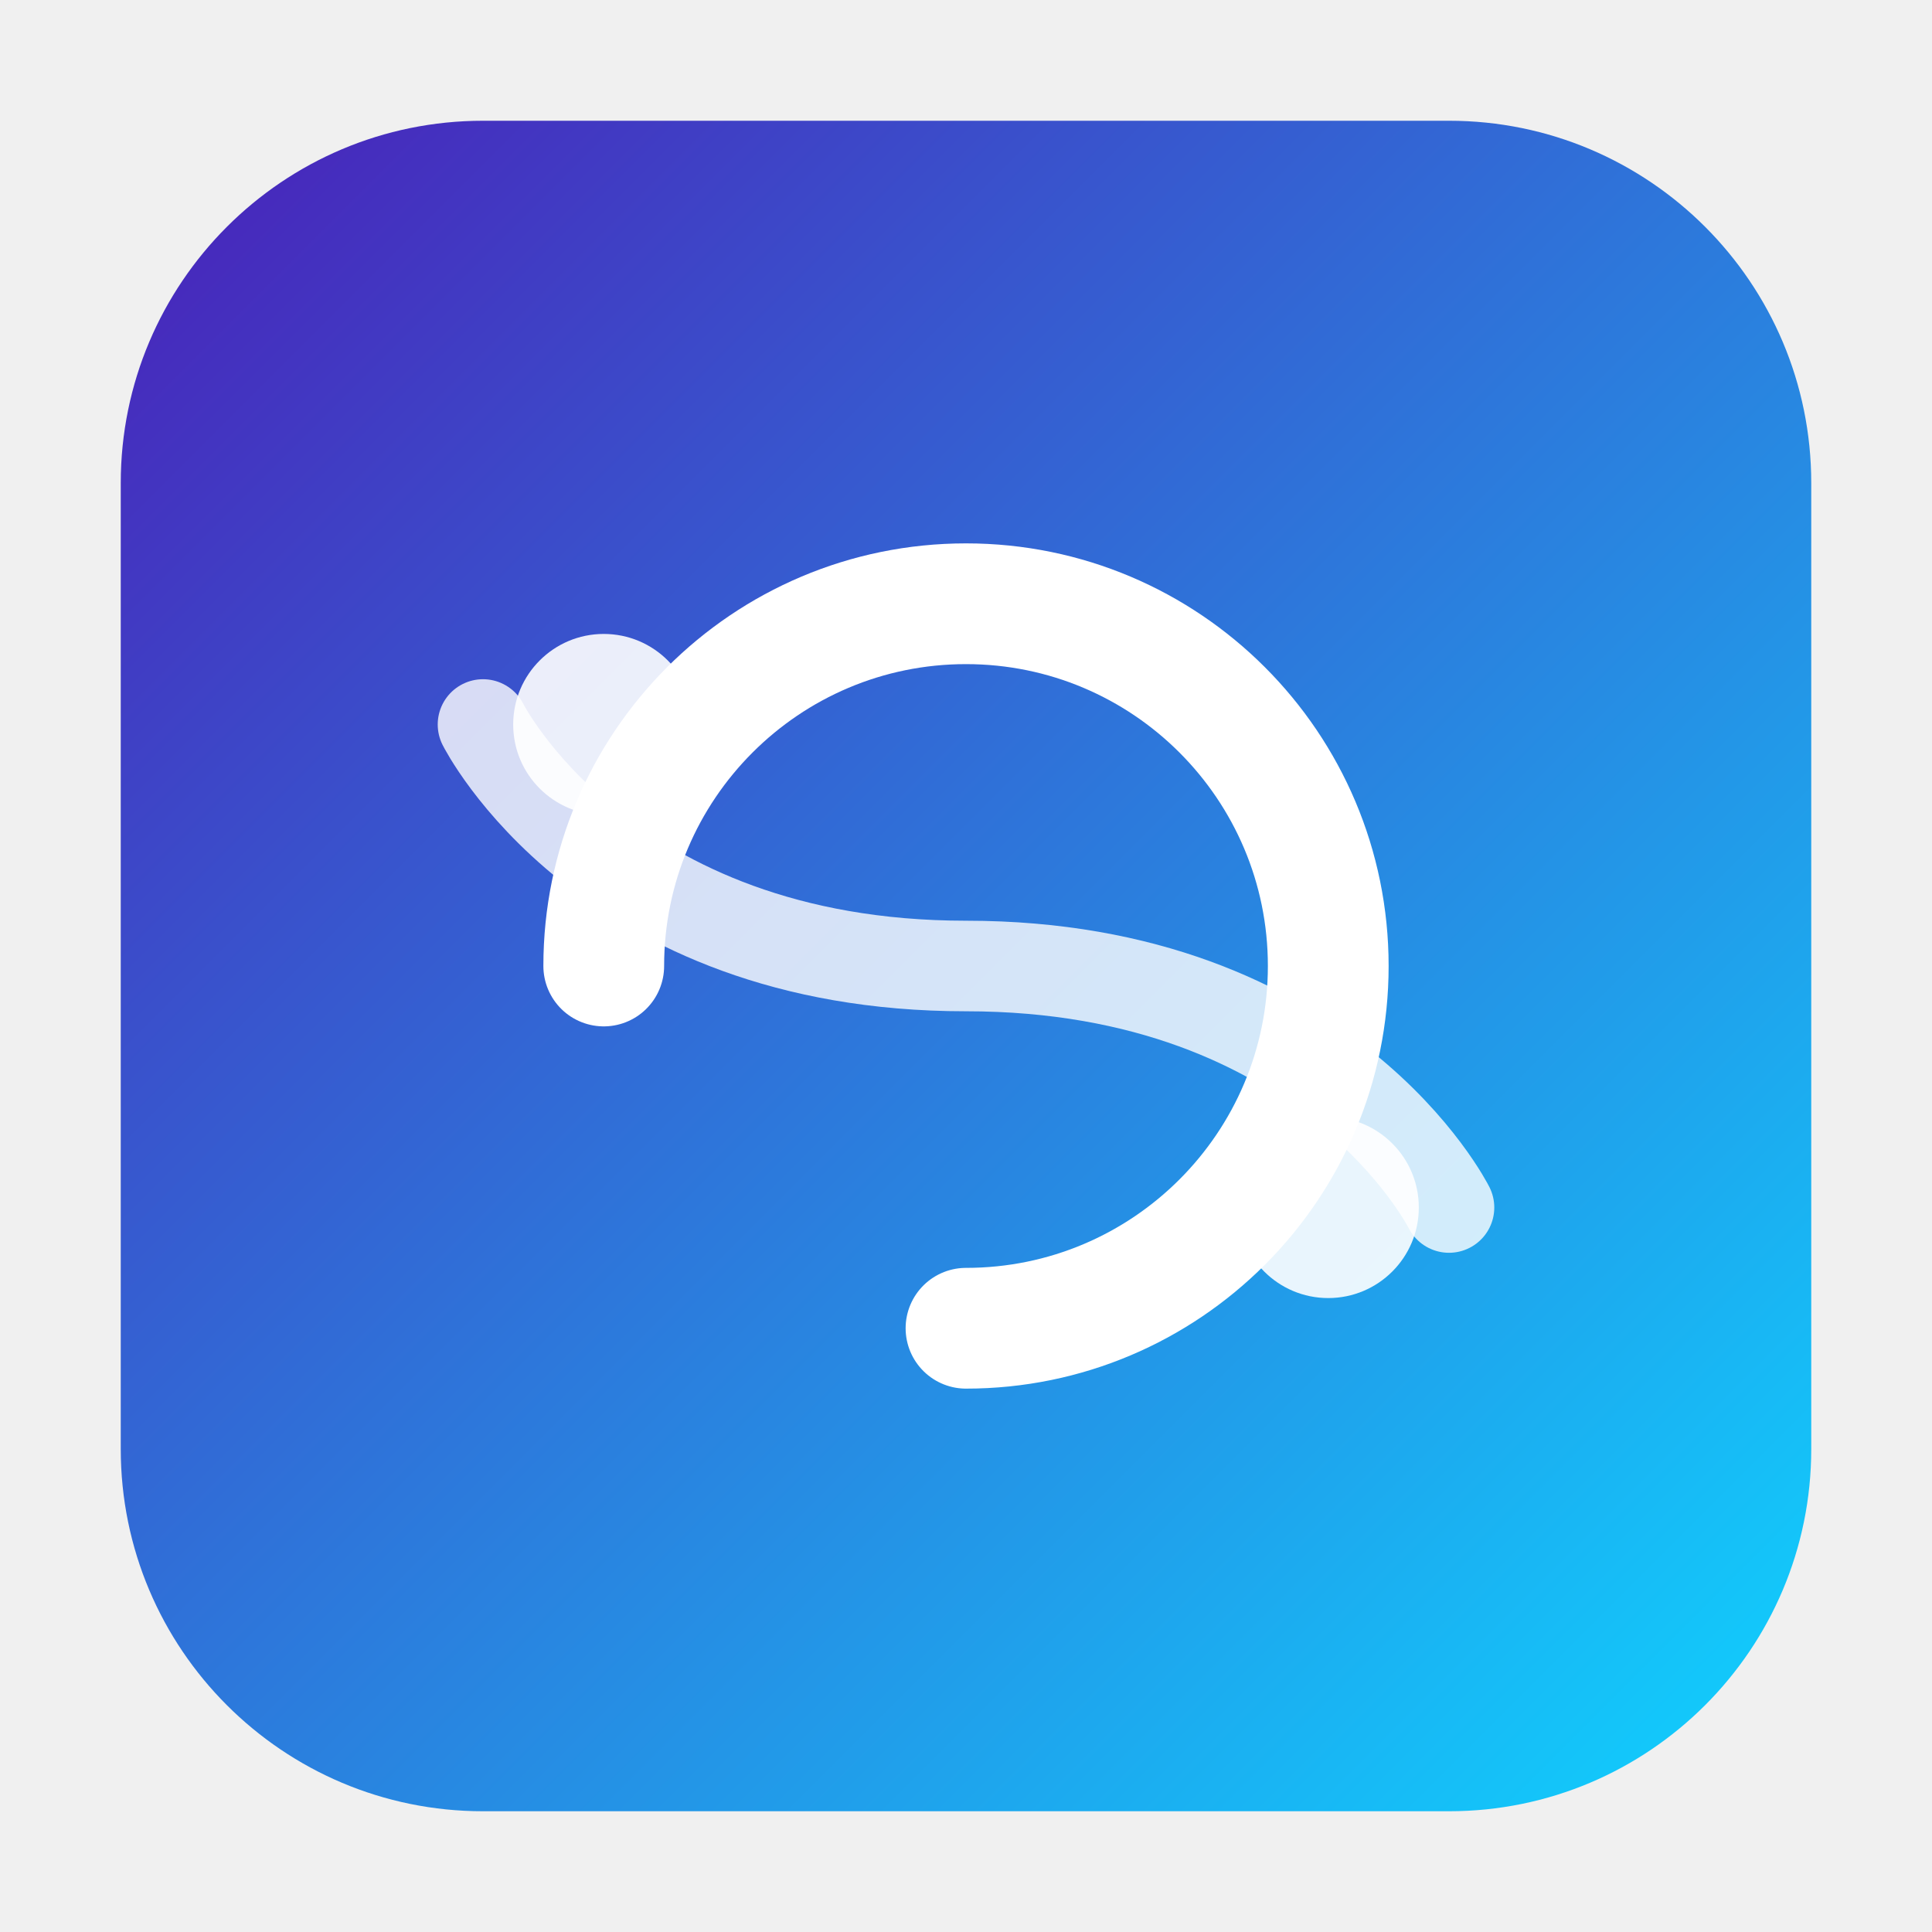
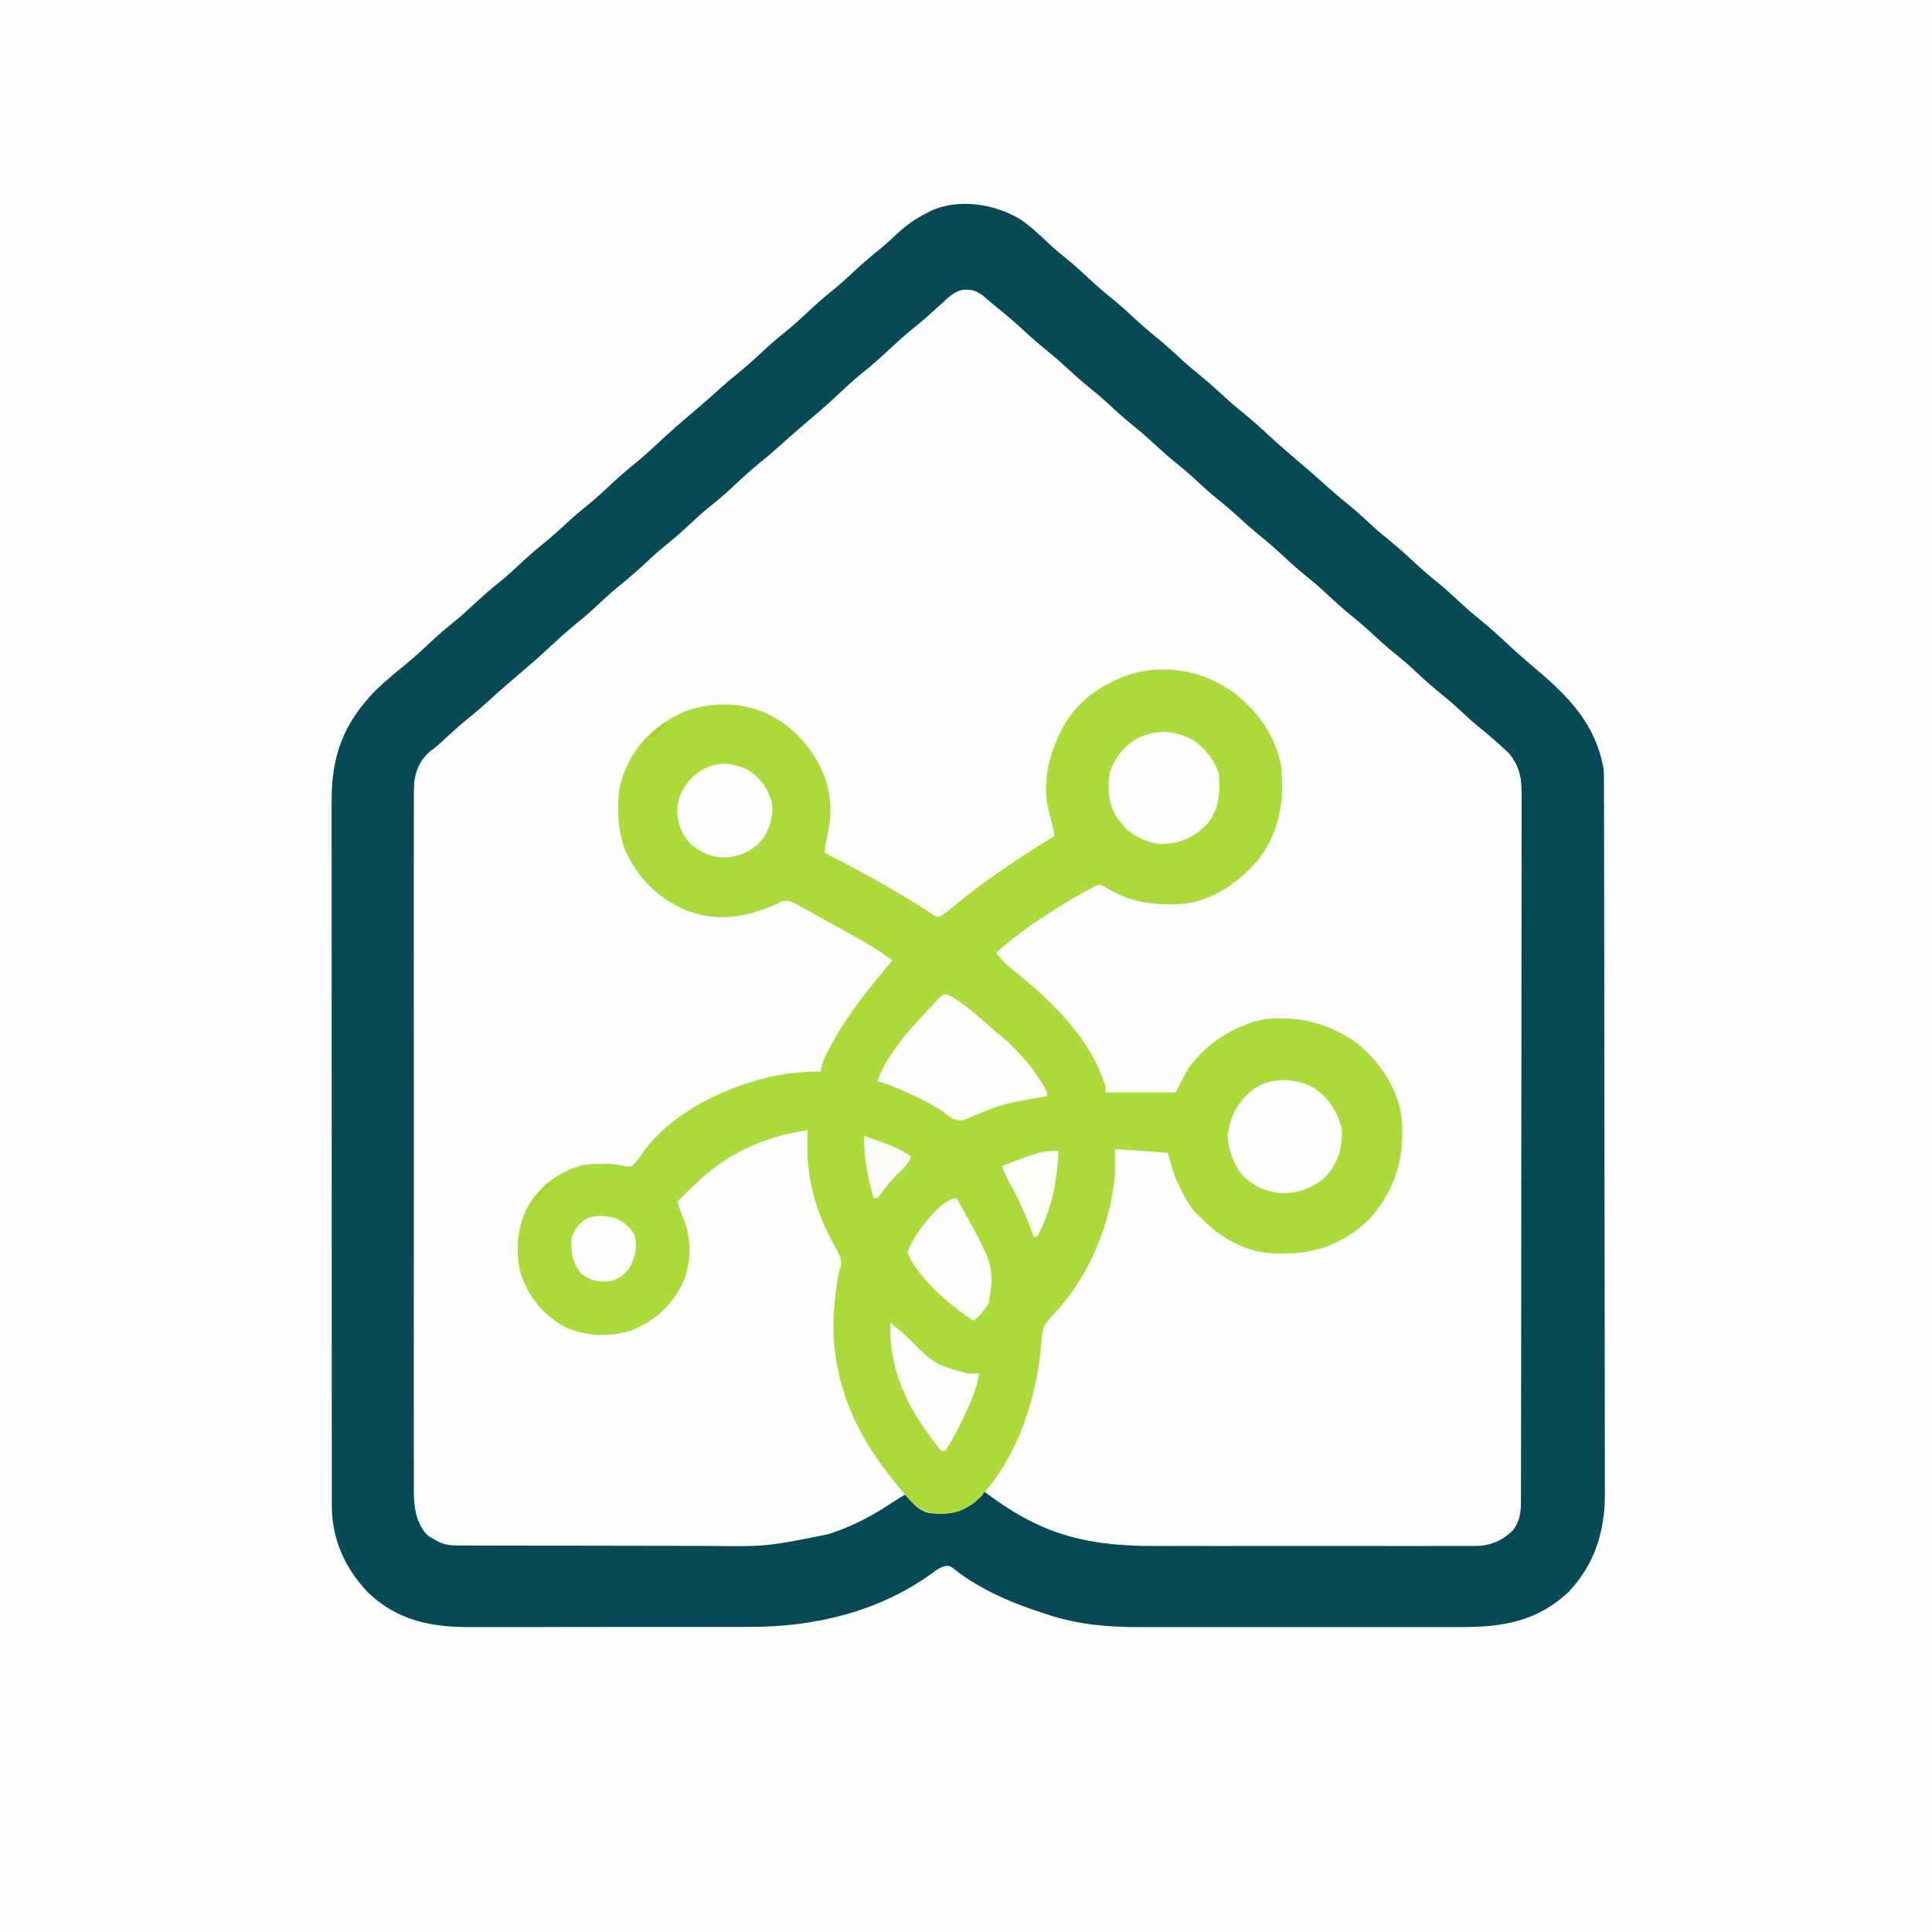
- <svg xmlns="http://www.w3.org/2000/svg" viewBox="0 0 128 128">
-   <defs>
-     <linearGradient id="entangleGradient" x1="0" y1="0" x2="1" y2="1">
-       <stop offset="0%" stop-color="#4a1fb8" />
-       <stop offset="100%" stop-color="#0fd3ff" />
-     </linearGradient>
-   </defs>
-   <rect x="8" y="8" width="112" height="112" rx="24" fill="url(#entangleGradient)" />
-   <path d="M40 64c0-13.255 10.745-24 24-24s24 10.745 24 24-10.745 24-24 24" fill="none" stroke="#ffffff" stroke-width="8" stroke-linecap="round" />
-   <path d="M32 48c0 0 8 16 32 16s32 16 32 16" fill="none" stroke="#ffffff" stroke-width="6" stroke-linecap="round" opacity="0.8" />
-   <circle cx="40" cy="48" r="6" fill="#ffffff" opacity="0.9" />
-   <circle cx="88" cy="80" r="6" fill="#ffffff" opacity="0.9" />
+ <svg xmlns="http://www.w3.org/2000/svg" version="1.1" width="1024" height="1024">
+   <path d="M0 0 C337.92 0 675.84 0 1024 0 C1024 337.92 1024 675.84 1024 1024 C686.08 1024 348.16 1024 0 1024 C0 686.08 0 348.16 0 0 Z " fill="#FEFEFE" transform="translate(0,0)" />
+   <path d="M0 0 C5.65 3.788 10.463 8.351 15.375 13.023 C18.162 15.662 21.064 18.103 24.062 20.5 C28.824 24.32 33.275 28.389 37.727 32.559 C41.074 35.676 44.493 38.636 48.062 41.5 C52.229 44.843 56.167 48.351 60.062 52 C64.823 56.459 69.727 60.638 74.816 64.723 C77.826 67.218 80.702 69.838 83.562 72.5 C87.296 75.974 91.086 79.301 95.062 82.5 C99.58 86.135 103.841 89.967 108.082 93.914 C111.315 96.904 114.63 99.738 118.062 102.5 C123.175 106.617 127.988 110.992 132.801 115.449 C137.374 119.673 142.079 123.734 146.812 127.777 C148.021 128.81 149.229 129.842 150.438 130.875 C151.046 131.395 151.655 131.915 152.282 132.45 C155.819 135.479 159.307 138.552 162.75 141.688 C166.063 144.698 169.452 147.566 172.938 150.375 C177.492 154.057 181.8 157.929 186.084 161.916 C189.295 164.887 192.589 167.699 196 170.438 C200.779 174.281 205.254 178.37 209.726 182.558 C213.073 185.676 216.493 188.636 220.062 191.5 C224.824 195.32 229.275 199.389 233.727 203.559 C237.074 206.676 240.493 209.636 244.062 212.5 C249.467 216.839 254.512 221.504 259.578 226.227 C264.191 230.526 268.949 234.644 273.773 238.703 C291.357 253.537 305.64 268.406 309.562 292 C309.656 294.259 309.695 296.52 309.7 298.781 C309.702 299.453 309.705 300.125 309.708 300.818 C309.715 303.075 309.716 305.333 309.716 307.59 C309.72 309.223 309.725 310.856 309.73 312.489 C309.742 316.981 309.747 321.473 309.752 325.965 C309.758 330.808 309.769 335.652 309.78 340.495 C309.805 352.197 309.819 363.898 309.832 375.6 C309.836 378.906 309.84 382.213 309.844 385.52 C309.869 406.065 309.891 426.611 309.904 447.156 C309.907 451.915 309.91 456.674 309.913 461.432 C309.913 462.615 309.914 463.798 309.915 465.016 C309.928 484.158 309.961 503.299 310.002 522.44 C310.045 542.105 310.068 561.77 310.074 581.435 C310.077 592.47 310.089 603.506 310.122 614.542 C310.15 623.945 310.161 633.347 310.15 642.75 C310.144 647.542 310.147 652.334 310.172 657.126 C310.195 661.526 310.194 665.924 310.175 670.324 C310.172 671.903 310.177 673.483 310.193 675.062 C310.373 695.07 305.018 712.89 291.008 727.684 C274.187 743.618 255.515 746.464 233.294 746.388 C231.274 746.392 229.254 746.398 227.233 746.404 C221.779 746.418 216.324 746.413 210.869 746.403 C205.134 746.395 199.398 746.402 193.663 746.407 C184.028 746.413 174.393 746.405 164.758 746.391 C153.663 746.375 142.568 746.38 131.472 746.397 C121.908 746.41 112.344 746.412 102.78 746.404 C97.085 746.4 91.39 746.399 85.695 746.409 C80.332 746.418 74.968 746.411 69.605 746.394 C67.652 746.39 65.699 746.391 63.747 746.398 C47.69 746.448 31.816 745.193 16.438 740.25 C15.204 739.865 15.204 739.865 13.946 739.472 C-3.344 733.937 -21.148 726.619 -35.359 715.117 C-37.415 713.779 -37.415 713.779 -39.953 714.141 C-42.613 715.061 -44.236 716.132 -46.438 717.875 C-74.425 738.135 -108.534 746.33 -142.604 746.275 C-144.386 746.279 -146.168 746.284 -147.95 746.29 C-152.75 746.303 -157.549 746.304 -162.349 746.302 C-166.372 746.301 -170.395 746.305 -174.418 746.31 C-183.916 746.321 -193.413 746.322 -202.911 746.316 C-212.675 746.31 -222.44 746.322 -232.204 746.343 C-240.622 746.361 -249.039 746.367 -257.457 746.364 C-262.469 746.362 -267.482 746.364 -272.494 746.378 C-277.209 746.391 -281.924 746.389 -286.639 746.376 C-288.358 746.374 -290.078 746.376 -291.797 746.385 C-312.177 746.476 -330.188 742.656 -345.438 728 C-357.639 715.144 -364.556 699.776 -364.566 682.019 C-364.568 681.349 -364.57 680.68 -364.571 679.99 C-364.576 677.753 -364.574 675.517 -364.571 673.281 C-364.573 671.659 -364.575 670.036 -364.578 668.413 C-364.584 663.96 -364.584 659.507 -364.583 655.054 C-364.583 650.248 -364.588 645.443 -364.593 640.638 C-364.601 631.225 -364.604 621.813 -364.605 612.4 C-364.605 604.748 -364.607 597.096 -364.61 589.443 C-364.619 567.743 -364.624 546.042 -364.623 524.341 C-364.623 522.586 -364.623 522.586 -364.623 520.796 C-364.623 519.625 -364.623 518.454 -364.623 517.247 C-364.622 498.27 -364.632 479.293 -364.646 460.316 C-364.66 440.825 -364.667 421.334 -364.666 401.843 C-364.666 390.903 -364.669 379.962 -364.68 369.022 C-364.689 359.706 -364.691 350.39 -364.684 341.075 C-364.681 336.324 -364.681 331.573 -364.689 326.822 C-364.697 322.468 -364.696 318.113 -364.687 313.759 C-364.686 312.189 -364.687 310.619 -364.693 309.049 C-364.774 284.72 -358.519 267.502 -341.438 250 C-336.563 245.323 -331.448 240.985 -326.188 236.75 C-321.114 232.651 -316.377 228.268 -311.632 223.8 C-307.316 219.758 -302.833 216.004 -298.215 212.309 C-295.013 209.647 -291.975 206.845 -288.938 204 C-284.199 199.562 -279.316 195.409 -274.25 191.344 C-271.039 188.668 -267.987 185.856 -264.938 183 C-260.177 178.541 -255.273 174.362 -250.184 170.277 C-246.64 167.339 -243.281 164.216 -239.913 161.081 C-236.724 158.131 -233.454 155.34 -230.062 152.625 C-225.024 148.574 -220.334 144.228 -215.632 139.8 C-211.319 135.761 -206.839 132.011 -202.227 128.316 C-197.8 124.64 -193.629 120.696 -189.422 116.773 C-184.792 112.458 -180.003 108.337 -175.191 104.227 C-173.982 103.193 -172.772 102.159 -171.562 101.125 C-170.954 100.605 -170.345 100.085 -169.718 99.55 C-166.181 96.521 -162.693 93.448 -159.25 90.312 C-155.958 87.321 -152.592 84.475 -149.125 81.688 C-144.31 77.796 -139.787 73.669 -135.272 69.44 C-131.946 66.343 -128.551 63.404 -125 60.562 C-120.625 57.054 -116.517 53.342 -112.438 49.5 C-107.524 44.874 -102.486 40.527 -97.215 36.309 C-94.013 33.647 -90.975 30.845 -87.938 28 C-83.157 23.523 -78.239 19.315 -73.121 15.223 C-70.263 12.856 -67.577 10.355 -64.875 7.812 C-60.057 3.405 -55.271 -0.069 -49.438 -3 C-48.668 -3.413 -47.898 -3.825 -47.105 -4.25 C-32.256 -10.985 -13.599 -7.957 0 0 Z " fill="#FEFEFE" transform="translate(540.4375,116)" />
+   <path d="M0 0 C5.65 3.788 10.463 8.351 15.375 13.023 C18.162 15.662 21.064 18.103 24.062 20.5 C28.824 24.32 33.275 28.389 37.727 32.559 C41.074 35.676 44.493 38.636 48.062 41.5 C52.229 44.843 56.167 48.351 60.062 52 C64.823 56.459 69.727 60.638 74.816 64.723 C77.826 67.218 80.702 69.838 83.562 72.5 C87.296 75.974 91.086 79.301 95.062 82.5 C99.58 86.135 103.841 89.967 108.082 93.914 C111.315 96.904 114.63 99.738 118.062 102.5 C123.175 106.617 127.988 110.992 132.801 115.449 C137.374 119.673 142.079 123.734 146.812 127.777 C148.021 128.81 149.229 129.842 150.438 130.875 C151.046 131.395 151.655 131.915 152.282 132.45 C155.819 135.479 159.307 138.552 162.75 141.688 C166.063 144.698 169.452 147.566 172.938 150.375 C177.492 154.057 181.8 157.929 186.084 161.916 C189.295 164.887 192.589 167.699 196 170.438 C200.779 174.281 205.254 178.37 209.726 182.558 C213.073 185.676 216.493 188.636 220.062 191.5 C224.824 195.32 229.275 199.389 233.727 203.559 C237.074 206.676 240.493 209.636 244.062 212.5 C249.467 216.839 254.512 221.504 259.578 226.227 C264.191 230.526 268.949 234.644 273.773 238.703 C291.357 253.537 305.64 268.406 309.562 292 C309.656 294.259 309.695 296.52 309.7 298.781 C309.702 299.453 309.705 300.125 309.708 300.818 C309.715 303.075 309.716 305.333 309.716 307.59 C309.72 309.223 309.725 310.856 309.73 312.489 C309.742 316.981 309.747 321.473 309.752 325.965 C309.758 330.808 309.769 335.652 309.78 340.495 C309.805 352.197 309.819 363.898 309.832 375.6 C309.836 378.906 309.84 382.213 309.844 385.52 C309.869 406.065 309.891 426.611 309.904 447.156 C309.907 451.915 309.91 456.674 309.913 461.432 C309.913 462.615 309.914 463.798 309.915 465.016 C309.928 484.158 309.961 503.299 310.002 522.44 C310.045 542.105 310.068 561.77 310.074 581.435 C310.077 592.47 310.089 603.506 310.122 614.542 C310.15 623.945 310.161 633.347 310.15 642.75 C310.144 647.542 310.147 652.334 310.172 657.126 C310.195 661.526 310.194 665.924 310.175 670.324 C310.172 671.903 310.177 673.483 310.193 675.062 C310.373 695.07 305.018 712.89 291.008 727.684 C274.187 743.618 255.515 746.464 233.294 746.388 C231.274 746.392 229.254 746.398 227.233 746.404 C221.779 746.418 216.324 746.413 210.869 746.403 C205.134 746.395 199.398 746.402 193.663 746.407 C184.028 746.413 174.393 746.405 164.758 746.391 C153.663 746.375 142.568 746.38 131.472 746.397 C121.908 746.41 112.344 746.412 102.78 746.404 C97.085 746.4 91.39 746.399 85.695 746.409 C80.332 746.418 74.968 746.411 69.605 746.394 C67.652 746.39 65.699 746.391 63.747 746.398 C47.69 746.448 31.816 745.193 16.438 740.25 C15.204 739.865 15.204 739.865 13.946 739.472 C-3.344 733.937 -21.148 726.619 -35.359 715.117 C-37.415 713.779 -37.415 713.779 -39.953 714.141 C-42.613 715.061 -44.236 716.132 -46.438 717.875 C-74.425 738.135 -108.534 746.33 -142.604 746.275 C-144.386 746.279 -146.168 746.284 -147.95 746.29 C-152.75 746.303 -157.549 746.304 -162.349 746.302 C-166.372 746.301 -170.395 746.305 -174.418 746.31 C-183.916 746.321 -193.413 746.322 -202.911 746.316 C-212.675 746.31 -222.44 746.322 -232.204 746.343 C-240.622 746.361 -249.039 746.367 -257.457 746.364 C-262.469 746.362 -267.482 746.364 -272.494 746.378 C-277.209 746.391 -281.924 746.389 -286.639 746.376 C-288.358 746.374 -290.078 746.376 -291.797 746.385 C-312.177 746.476 -330.188 742.656 -345.438 728 C-357.639 715.144 -364.556 699.776 -364.566 682.019 C-364.568 681.349 -364.57 680.68 -364.571 679.99 C-364.576 677.753 -364.574 675.517 -364.571 673.281 C-364.573 671.659 -364.575 670.036 -364.578 668.413 C-364.584 663.96 -364.584 659.507 -364.583 655.054 C-364.583 650.248 -364.588 645.443 -364.593 640.638 C-364.601 631.225 -364.604 621.813 -364.605 612.4 C-364.605 604.748 -364.607 597.096 -364.61 589.443 C-364.619 567.743 -364.624 546.042 -364.623 524.341 C-364.623 522.586 -364.623 522.586 -364.623 520.796 C-364.623 519.625 -364.623 518.454 -364.623 517.247 C-364.622 498.27 -364.632 479.293 -364.646 460.316 C-364.66 440.825 -364.667 421.334 -364.666 401.843 C-364.666 390.903 -364.669 379.962 -364.68 369.022 C-364.689 359.706 -364.691 350.39 -364.684 341.075 C-364.681 336.324 -364.681 331.573 -364.689 326.822 C-364.697 322.468 -364.696 318.113 -364.687 313.759 C-364.686 312.189 -364.687 310.619 -364.693 309.049 C-364.774 284.72 -358.519 267.502 -341.438 250 C-336.563 245.323 -331.448 240.985 -326.188 236.75 C-321.114 232.651 -316.377 228.268 -311.632 223.8 C-307.316 219.758 -302.833 216.004 -298.215 212.309 C-295.013 209.647 -291.975 206.845 -288.938 204 C-284.199 199.562 -279.316 195.409 -274.25 191.344 C-271.039 188.668 -267.987 185.856 -264.938 183 C-260.177 178.541 -255.273 174.362 -250.184 170.277 C-246.64 167.339 -243.281 164.216 -239.913 161.081 C-236.724 158.131 -233.454 155.34 -230.062 152.625 C-225.024 148.574 -220.334 144.228 -215.632 139.8 C-211.319 135.761 -206.839 132.011 -202.227 128.316 C-197.8 124.64 -193.629 120.696 -189.422 116.773 C-184.792 112.458 -180.003 108.337 -175.191 104.227 C-173.982 103.193 -172.772 102.159 -171.562 101.125 C-170.954 100.605 -170.345 100.085 -169.718 99.55 C-166.181 96.521 -162.693 93.448 -159.25 90.312 C-155.958 87.321 -152.592 84.475 -149.125 81.688 C-144.31 77.796 -139.787 73.669 -135.272 69.44 C-131.946 66.343 -128.551 63.404 -125 60.562 C-120.625 57.054 -116.517 53.342 -112.438 49.5 C-107.524 44.874 -102.486 40.527 -97.215 36.309 C-94.013 33.647 -90.975 30.845 -87.938 28 C-83.157 23.523 -78.239 19.315 -73.121 15.223 C-70.263 12.856 -67.577 10.355 -64.875 7.812 C-60.057 3.405 -55.271 -0.069 -49.438 -3 C-48.668 -3.413 -47.898 -3.825 -47.105 -4.25 C-32.256 -10.985 -13.599 -7.957 0 0 Z M-41.438 45 C-42.23 45.71 -43.023 46.421 -43.84 47.152 C-45.517 48.66 -47.187 50.174 -48.852 51.695 C-51.402 53.969 -54.021 56.115 -56.688 58.25 C-61.761 62.349 -66.498 66.732 -71.243 71.2 C-75.556 75.239 -80.036 78.989 -84.648 82.684 C-89.075 86.36 -93.246 90.304 -97.453 94.227 C-102.083 98.542 -106.872 102.663 -111.684 106.773 C-112.893 107.807 -114.103 108.841 -115.312 109.875 C-115.921 110.395 -116.53 110.915 -117.157 111.45 C-120.694 114.479 -124.182 117.552 -127.625 120.688 C-130.896 123.66 -134.24 126.485 -137.688 129.25 C-142.761 133.349 -147.498 137.732 -152.243 142.2 C-156.559 146.242 -161.042 149.996 -165.66 153.691 C-168.862 156.353 -171.9 159.155 -174.938 162 C-179.676 166.438 -184.559 170.591 -189.625 174.656 C-192.836 177.332 -195.888 180.144 -198.938 183 C-203.676 187.438 -208.559 191.591 -213.625 195.656 C-216.836 198.332 -219.888 201.144 -222.938 204 C-226.833 207.649 -230.771 211.157 -234.938 214.5 C-240.342 218.839 -245.387 223.504 -250.453 228.227 C-255.071 232.531 -259.845 236.643 -264.648 240.738 C-265.849 241.763 -267.05 242.788 -268.25 243.812 C-268.856 244.33 -269.462 244.847 -270.087 245.38 C-273.828 248.585 -277.499 251.852 -281.125 255.188 C-284.62 258.396 -288.18 261.461 -291.875 264.438 C-296.992 268.565 -301.81 272.94 -306.613 277.422 C-309.438 280 -309.438 280 -312.48 282.203 C-317.461 286.427 -320.047 292.056 -320.899 298.477 C-321.082 302.652 -321.105 306.801 -321.072 310.979 C-321.078 312.593 -321.086 314.208 -321.096 315.822 C-321.117 320.238 -321.107 324.654 -321.091 329.07 C-321.08 333.841 -321.097 338.611 -321.111 343.381 C-321.133 352.719 -321.128 362.056 -321.114 371.393 C-321.103 378.983 -321.101 386.573 -321.107 394.163 C-321.107 395.243 -321.108 396.324 -321.109 397.438 C-321.11 399.634 -321.112 401.83 -321.114 404.026 C-321.128 424.61 -321.112 445.193 -321.085 465.777 C-321.062 483.432 -321.066 501.087 -321.089 518.742 C-321.116 539.252 -321.127 559.763 -321.111 580.274 C-321.11 582.462 -321.108 584.65 -321.107 586.837 C-321.106 587.914 -321.105 588.99 -321.104 590.099 C-321.1 597.678 -321.107 605.258 -321.119 612.837 C-321.133 622.075 -321.129 631.314 -321.103 640.553 C-321.089 645.265 -321.084 649.977 -321.101 654.689 C-321.116 659.006 -321.107 663.322 -321.081 667.638 C-321.075 669.197 -321.078 670.755 -321.09 672.314 C-321.154 681.143 -320.684 688.557 -315.438 696 C-313.241 698.286 -313.241 698.286 -310.812 699.562 C-310.057 700.018 -309.302 700.473 -308.523 700.941 C-304.47 702.999 -301.259 703.13 -296.764 703.14 C-295.741 703.145 -295.741 703.145 -294.698 703.149 C-292.407 703.158 -290.116 703.16 -287.825 703.161 C-286.183 703.166 -284.542 703.171 -282.901 703.176 C-278.433 703.189 -273.965 703.196 -269.497 703.2 C-266.698 703.203 -263.899 703.207 -261.1 703.212 C-252.321 703.225 -243.543 703.235 -234.764 703.239 C-224.673 703.243 -214.582 703.261 -204.49 703.29 C-196.669 703.312 -188.848 703.322 -181.027 703.323 C-176.368 703.324 -171.709 703.33 -167.049 703.348 C-134.2 703.753 -134.2 703.753 -102.125 697.312 C-101.314 697.06 -100.502 696.807 -99.666 696.547 C-88.215 692.818 -77.786 687.184 -67.77 680.543 C-65.367 678.953 -62.917 677.467 -60.438 676 C-60.086 676.471 -59.734 676.941 -59.371 677.426 C-56.004 681.672 -52.921 684.899 -47.438 686 C-36.943 687.074 -30.502 685.43 -22.438 678.875 C-20.713 677.45 -20.713 677.45 -19.438 676 C-19.438 675.34 -19.438 674.68 -19.438 674 C-18.647 674.606 -17.857 675.212 -17.043 675.836 C-4.579 685.185 8.661 692.876 23.625 697.438 C24.719 697.772 24.719 697.772 25.834 698.112 C40.928 702.339 55.889 703.445 71.471 703.388 C73.392 703.392 75.313 703.398 77.233 703.404 C82.39 703.418 87.546 703.413 92.702 703.403 C98.122 703.395 103.542 703.402 108.962 703.407 C118.049 703.413 127.135 703.405 136.221 703.391 C146.713 703.375 157.205 703.38 167.697 703.397 C176.735 703.41 185.773 703.412 194.811 703.404 C200.197 703.4 205.583 703.399 210.968 703.409 C216.023 703.418 221.078 703.412 226.132 703.394 C227.983 703.39 229.834 703.391 231.686 703.398 C234.217 703.406 236.749 703.396 239.281 703.381 C240.008 703.388 240.735 703.394 241.484 703.401 C249.598 703.309 255.781 700.647 261.562 695 C265.228 689.818 265.687 685.675 265.697 679.408 C265.699 678.744 265.701 678.08 265.704 677.396 C265.711 675.161 265.71 672.926 265.71 670.691 C265.713 669.076 265.717 667.462 265.721 665.847 C265.731 661.402 265.735 656.957 265.737 652.512 C265.741 647.721 265.751 642.93 265.759 638.14 C265.779 626.567 265.789 614.994 265.798 603.421 C265.803 597.973 265.808 592.525 265.813 587.077 C265.83 568.969 265.845 550.862 265.852 532.755 C265.854 528.055 265.856 523.356 265.858 518.657 C265.858 517.489 265.859 516.321 265.859 515.118 C265.867 496.19 265.893 477.261 265.925 458.333 C265.958 438.906 265.976 419.478 265.98 400.051 C265.982 389.141 265.99 378.231 266.016 367.32 C266.038 358.031 266.046 348.741 266.036 339.451 C266.031 334.711 266.033 329.971 266.053 325.231 C266.07 320.891 266.069 316.551 266.054 312.211 C266.051 310.641 266.056 309.072 266.068 307.503 C266.136 297.853 265.732 291.046 259.371 283.348 C254.244 278.406 248.978 273.791 243.414 269.348 C240.359 266.832 237.457 264.197 234.562 261.5 C230.854 258.048 227.077 254.735 223.125 251.562 C218.347 247.72 213.873 243.632 209.401 239.444 C205.188 235.521 200.798 231.881 196.309 228.277 C192.766 225.339 189.408 222.218 186.041 219.083 C182.829 216.113 179.536 213.3 176.125 210.562 C171.346 206.719 166.871 202.63 162.399 198.442 C159.052 195.324 155.632 192.364 152.062 189.5 C147.896 186.157 143.958 182.649 140.062 179 C135.279 174.521 130.354 170.315 125.242 166.211 C122.43 163.891 119.745 161.469 117.062 159 C113.506 155.726 109.891 152.594 106.125 149.562 C101.589 145.904 97.305 142.053 93.043 138.086 C89.811 135.096 86.496 132.262 83.062 129.5 C78.545 125.865 74.284 122.033 70.043 118.086 C66.81 115.096 63.495 112.262 60.062 109.5 C55.545 105.865 51.284 102.033 47.043 98.086 C43.81 95.096 40.495 92.262 37.062 89.5 C32.545 85.865 28.284 82.033 24.043 78.086 C20.81 75.096 17.495 72.262 14.062 69.5 C10.086 66.301 6.296 62.974 2.562 59.5 C-2.126 55.139 -6.963 51.028 -11.953 47.012 C-14.174 45.214 -16.344 43.375 -18.5 41.5 C-22.479 38.114 -24.821 37.461 -29.945 37.535 C-34.771 38.435 -37.916 41.764 -41.438 45 Z " fill="#074A56" transform="translate(540.4375,116)" />
+   <path d="M0 0 C12.785 9.776 22.462 23.011 25.355 39.117 C27.281 57.332 24.56 74.608 12.875 89.219 C2.389 101.406 -11.519 110.869 -27.963 112.322 C-42.986 112.919 -54.794 111.381 -67.734 103.348 C-70.523 101.832 -70.523 101.832 -73.125 102.699 C-73.956 103.167 -74.788 103.635 -75.645 104.117 C-76.642 104.643 -77.64 105.169 -78.668 105.711 C-95.031 115.018 -111.655 125.46 -125.645 138.117 C-122.911 141.754 -120.09 144.557 -116.52 147.367 C-95.979 163.881 -75.626 183.178 -67.645 209.117 C-67.645 210.107 -67.645 211.097 -67.645 212.117 C-55.435 212.117 -43.225 212.117 -30.645 212.117 C-28.335 207.827 -26.025 203.537 -23.645 199.117 C-14.041 186.156 0.092 176.835 15.984 173.398 C34.588 171.192 51.615 175.519 66.668 186.867 C78.377 196.906 88.137 211.346 89.355 227.117 C90.813 246.451 86.088 262.64 73.574 277.699 C62.633 289.623 47.482 296.595 31.355 297.434 C21.405 297.748 12.493 297.482 3.355 293.117 C2.427 292.693 1.499 292.269 0.543 291.832 C-6.523 288.309 -12.069 283.663 -17.645 278.117 C-18.198 277.599 -18.751 277.081 -19.32 276.547 C-23.059 272.698 -25.404 268.102 -27.832 263.367 C-28.165 262.724 -28.499 262.081 -28.842 261.418 C-31.689 255.631 -32.872 250.615 -34.645 244.117 C-48.505 243.127 -48.505 243.127 -62.645 242.117 C-62.645 246.407 -62.645 250.697 -62.645 255.117 C-62.935 258.24 -63.26 261.226 -63.77 264.305 C-63.901 265.104 -64.032 265.903 -64.167 266.726 C-68.27 289.788 -79.573 313.964 -96.189 330.67 C-100.545 335.222 -101.493 338.476 -101.707 344.68 C-103.864 374.219 -115.009 407.999 -136.645 429.117 C-142.09 433.413 -146.919 435.276 -153.832 435.43 C-154.919 435.467 -156.005 435.504 -157.125 435.543 C-164.814 434.613 -169.673 430.76 -174.395 424.867 C-174.897 424.259 -175.399 423.65 -175.917 423.023 C-177.514 421.07 -179.082 419.098 -180.645 417.117 C-181.167 416.46 -181.689 415.804 -182.227 415.127 C-203.097 388.689 -214.694 358.313 -211.362 324.225 C-209.479 308.779 -209.479 308.779 -207.82 303.488 C-207.539 299.691 -209.489 296.844 -211.27 293.617 C-212.021 292.183 -212.769 290.747 -213.512 289.309 C-213.879 288.598 -214.246 287.888 -214.624 287.157 C-221.814 272.787 -225.875 256.713 -225.707 240.68 C-225.703 239.853 -225.698 239.026 -225.693 238.174 C-225.682 236.155 -225.664 234.136 -225.645 232.117 C-250.676 235.958 -269.662 245.21 -287.645 263.117 C-288.423 263.882 -289.202 264.646 -290.004 265.434 C-291.566 266.98 -293.108 268.545 -294.645 270.117 C-293.732 272.93 -292.831 275.701 -291.621 278.402 C-286.936 289.417 -287.088 301.281 -291.375 312.43 C-297.179 324.715 -306.6 333.512 -319.25 338.355 C-330.455 341.92 -343.066 341.414 -353.773 336.668 C-365.375 330.402 -372.856 321.383 -377.398 309.074 C-380.806 296.756 -379.665 283.317 -373.645 272.117 C-366.921 261.11 -356.754 253.632 -344.273 250.527 C-341.116 250.035 -338.09 249.985 -334.895 249.992 C-333.661 249.988 -332.427 249.984 -331.156 249.98 C-328.153 250.097 -325.616 250.514 -322.707 251.18 C-320.609 251.556 -320.609 251.556 -318.645 251.117 C-316.532 249.203 -315.092 247.135 -313.492 244.777 C-297.913 222.347 -267.445 208.141 -241.41 203.023 C-233.745 201.676 -226.434 200.986 -218.645 201.117 C-218.515 200.119 -218.515 200.119 -218.383 199.102 C-217.422 195.218 -215.701 191.875 -213.832 188.367 C-213.437 187.625 -213.042 186.883 -212.634 186.118 C-203.94 170.218 -192.251 155.966 -180.645 142.117 C-187.978 136.724 -195.599 132.167 -203.582 127.805 C-204.772 127.153 -205.961 126.5 -207.151 125.848 C-209.525 124.548 -211.901 123.252 -214.278 121.959 C-217.349 120.279 -220.403 118.571 -223.453 116.852 C-225.141 115.918 -226.83 114.986 -228.52 114.055 C-229.279 113.619 -230.038 113.184 -230.82 112.735 C-234.844 110.501 -234.844 110.501 -239.293 110.715 C-240.069 111.178 -240.845 111.64 -241.645 112.117 C-257.375 118.972 -271.856 122.033 -288.645 116.117 C-304.834 109.488 -315.461 98.922 -322.637 83.016 C-325.096 75.943 -326.009 69.148 -325.957 61.68 C-325.95 60.43 -325.95 60.43 -325.942 59.155 C-325.826 53.047 -325.147 47.745 -322.645 42.117 C-322.293 41.292 -321.941 40.467 -321.578 39.617 C-315.079 25.547 -304.507 16.23 -290.312 10.09 C-276.715 5.133 -260.957 5.175 -247.645 11.117 C-232.545 18.278 -222.828 29.59 -216.52 44.836 C-212.992 55.011 -212.639 65.181 -215.109 75.668 C-215.793 78.797 -216.216 81.944 -216.645 85.117 C-216.073 85.407 -215.502 85.698 -214.914 85.997 C-203.452 91.844 -192.128 97.869 -181.02 104.367 C-180.014 104.955 -179.008 105.543 -177.972 106.149 C-173.729 108.647 -169.515 111.169 -165.387 113.852 C-164.782 114.242 -164.177 114.632 -163.553 115.034 C-162.036 116.025 -160.535 117.038 -159.035 118.055 C-156.743 119.378 -156.743 119.378 -154.613 118.547 C-152.291 116.86 -150.085 115.099 -147.895 113.242 C-131.134 99.357 -113.137 87.538 -94.645 76.117 C-94.935 74.784 -95.227 73.45 -95.52 72.117 C-95.7 71.293 -95.881 70.469 -96.068 69.62 C-96.575 67.417 -97.151 65.249 -97.75 63.07 C-101.877 46.691 -96.98 30.219 -88.811 15.984 C-80.143 2.109 -65.857 -6.663 -50.27 -10.695 C-32.351 -14.363 -14.841 -10.566 0 0 Z " fill="#ABDB3B" transform="translate(653.6445,366.8828)" />
+   <path d="M0 0 C9.623 4.934 17.847 12.99 25.996 20.023 C27.092 20.932 27.092 20.932 28.211 21.859 C38.393 30.397 46.848 40.22 52.996 52.023 C52.996 52.683 52.996 53.343 52.996 54.023 C52.323 54.143 51.649 54.264 50.955 54.387 C29.666 57.945 29.666 57.945 9.891 66.262 C7.222 67.335 5.704 66.899 2.996 66.023 C1.059 64.746 1.059 64.746 -1.004 63.086 C-6.211 59.293 -11.755 56.535 -17.566 53.773 C-18.453 53.349 -19.339 52.925 -20.252 52.489 C-25.729 49.926 -31.221 47.79 -37.004 46.023 C-31.21 30.425 -18.369 16.895 -7.004 5.023 C-5.73 3.585 -5.73 3.585 -4.43 2.117 C-2.004 0.023 -2.004 0.023 0 0 Z " fill="#FEFEFD" transform="translate(502.0039,526.9766)" />
+   <path d="M0 0 C8.782 5.068 13.112 11.809 16.281 21.316 C17.346 30.677 15.043 39.288 9.156 46.691 C3.188 52.983 -5.079 56.411 -13.656 56.754 C-22.785 56.662 -30.312 53.207 -36.719 46.691 C-41.267 40.898 -43.284 33.921 -44.156 26.691 C-42.798 16.211 -39.071 8.553 -30.719 1.941 C-21.908 -4.63 -9.72 -4.529 0 0 Z " fill="#FEFEFC" transform="translate(694.7188,575.6836)" />
+   <path d="M0 0 C6.616 4.437 11.473 10.42 14 18 C14.778 27.804 14.411 36.264 8.27 44.25 C2.855 50.129 -3.935 54.173 -12 55 C-13.176 55.124 -14.351 55.248 -15.562 55.375 C-22.636 55.281 -29.652 51.957 -35 47.5 C-35.66 46.675 -36.32 45.85 -37 45 C-37.701 44.237 -38.403 43.474 -39.125 42.688 C-44.48 35.012 -45.082 27.162 -44 18 C-41.652 10.309 -36.773 3.932 -29.914 -0.281 C-19.738 -5.577 -10.272 -5.143 0 0 Z " fill="#FEFEFD" transform="translate(632,392)" />
+   <path d="M0 0 C6.935 3.881 11.151 9.735 13.359 17.32 C14.509 24.126 12.622 30.77 8.953 36.527 C4.047 42.764 -1.582 45.562 -9.375 46.73 C-17.24 47.164 -23.497 44.843 -29.492 39.746 C-34.13 34.846 -36.453 29.312 -36.77 22.582 C-36.385 14.163 -33.412 8.655 -27.266 3.008 C-18.542 -3.892 -9.959 -4.423 0 0 Z " fill="#FDFEFC" transform="translate(395.6406,407.6797)" />
+   <path d="M0 0 C20.201 36.2 20.201 36.2 17 56 C14.797 59.591 12.21 62.291 9 65 C-3.531 57.011 -20.068 42.795 -26 29 C-24.123 21.263 -8.448 0 0 0 Z " fill="#FDFEFC" transform="translate(507,635)" />
+   <path d="M0 0 C3.399 2.846 6.732 5.726 9.938 8.789 C23.527 22.226 23.527 22.226 41.188 27.062 C42.274 27.053 43.361 27.044 44.48 27.035 C45.312 27.024 46.143 27.012 47 27 C45.824 33.372 43.961 39 41.25 44.875 C40.897 45.654 40.545 46.432 40.181 47.235 C36.895 54.404 33.38 61.43 29 68 C28.34 68 27.68 68 27 68 C25.782 66.722 25.782 66.722 24.426 64.922 C23.926 64.262 23.427 63.602 22.912 62.921 C22.384 62.205 21.856 61.488 21.312 60.75 C20.772 60.019 20.232 59.289 19.676 58.536 C6.992 41.162 -1.08 21.846 0 0 Z " fill="#FDFEFB" transform="translate(472,701)" />
+   <path d="M0 0 C4.283 1.95 7.079 4.246 9.656 8.266 C11.735 14.501 10.698 19.414 7.934 25.18 C5.421 29.283 2.252 31.734 -2.344 33.266 C-8.878 34.038 -13.055 33.206 -18.344 29.266 C-23.172 23.039 -23.979 17.939 -23.344 10.266 C-21.864 5.652 -19.503 2.801 -15.496 0.184 C-10.509 -1.944 -5.105 -1.6 0 0 Z " fill="#FDFEFB" transform="translate(326.3438,645.7344)" />
+   <path d="M0 0 C-0.723 16.173 -3.405 30.615 -11 45 C-11.99 45.495 -11.99 45.495 -13 46 C-13.329 45.042 -13.657 44.084 -13.996 43.098 C-17.279 33.816 -21.294 25.261 -26.047 16.645 C-27.591 13.832 -28.897 11.02 -30 8 C-8.909 0 -8.909 0 0 0 Z " fill="#FDFEFA" transform="translate(561,610)" />
+   <path d="M0 0 C17.34 6.191 17.34 6.191 25 11 C23.519 14.486 21.552 16.599 18.812 19.188 C14.905 22.981 11.598 26.939 8.41 31.348 C7.712 32.166 7.712 32.166 7 33 C6.34 33 5.68 33 5 33 C1.868 21.813 -0.216 11.689 0 0 Z " fill="#FCFDF8" transform="translate(458,602)" />
+   <path d="M0 0 C0.66 0.33 1.32 0.66 2 1 C0.897 2.272 -0.207 3.543 -1.312 4.812 C-2.235 5.874 -2.235 5.874 -3.176 6.957 C-4.733 8.701 -6.327 10.368 -8 12 C-7.415 8.339 -5.917 6.455 -3.438 3.75 C-2.797 3.044 -2.156 2.337 -1.496 1.609 C-0.756 0.813 -0.756 0.813 0 0 Z " fill="#A5D72C" transform="translate(290,627)" />
+   <path d="M0 0 C0.66 0.33 1.32 0.66 2 1 C-1.96 4.465 -1.96 4.465 -6 8 C-6.66 7.67 -7.32 7.34 -8 7 C-5.36 4.69 -2.72 2.38 0 0 Z " fill="#A0D524" transform="translate(352,383)" />
</svg>
